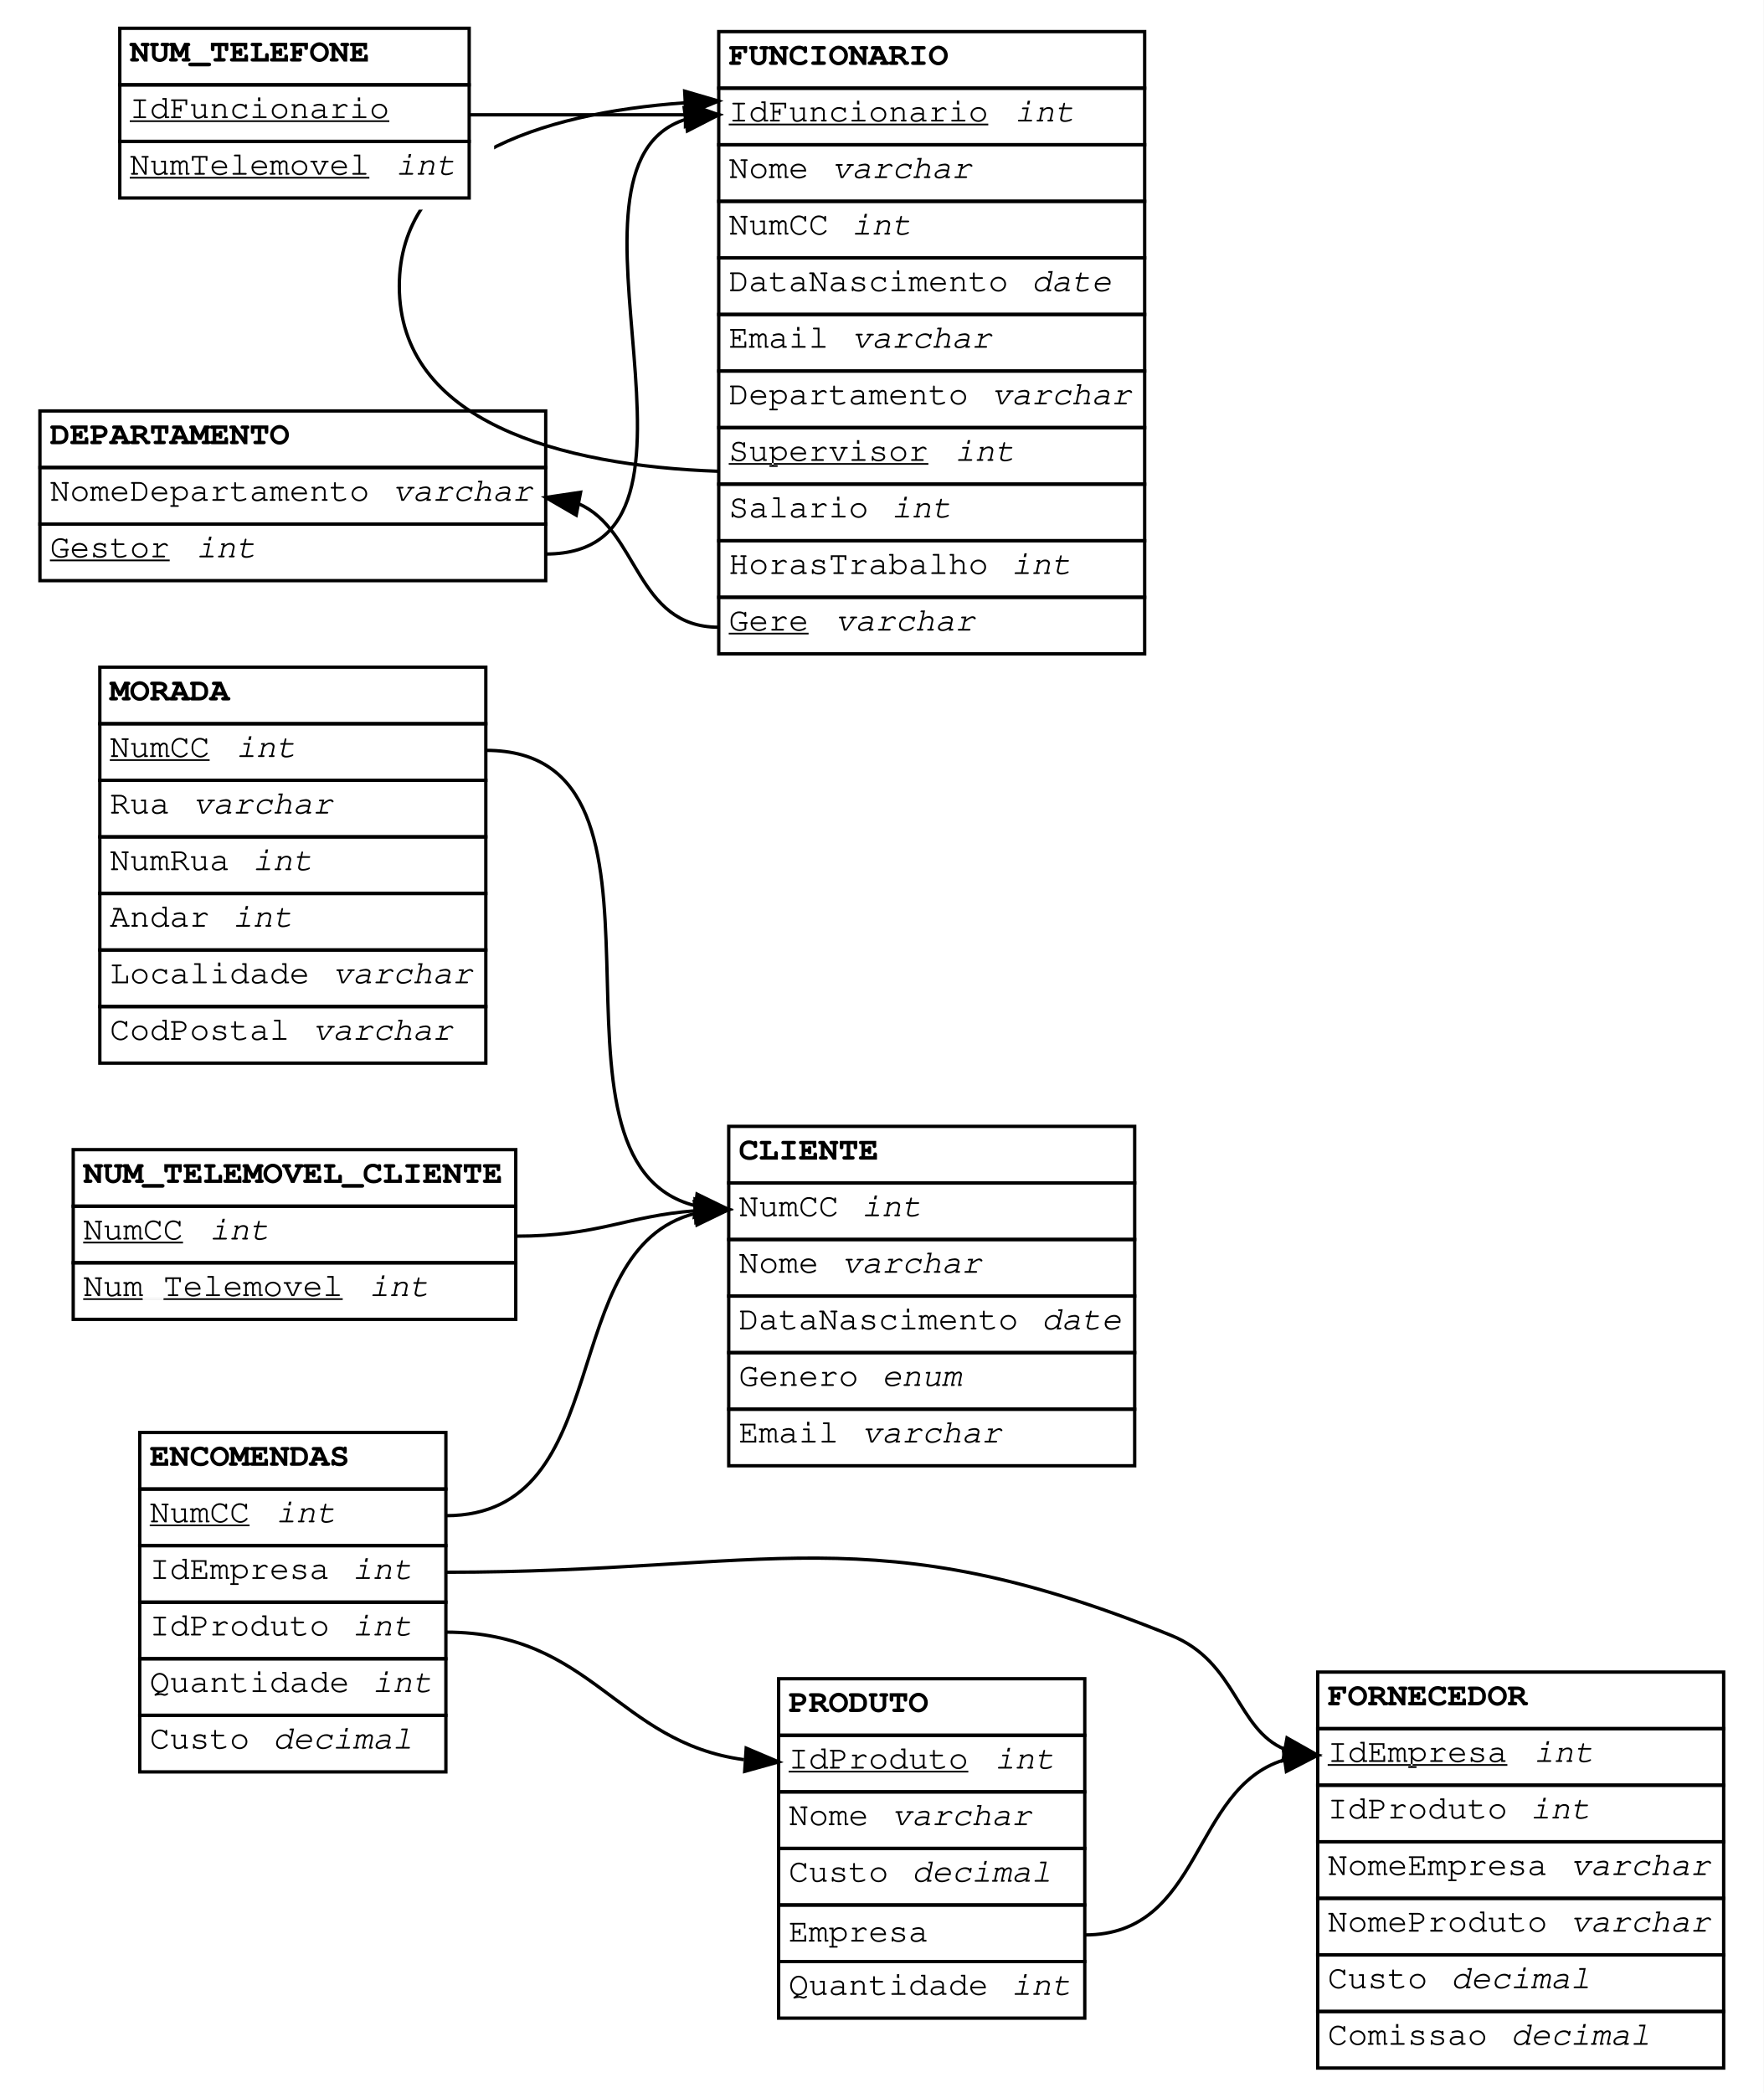
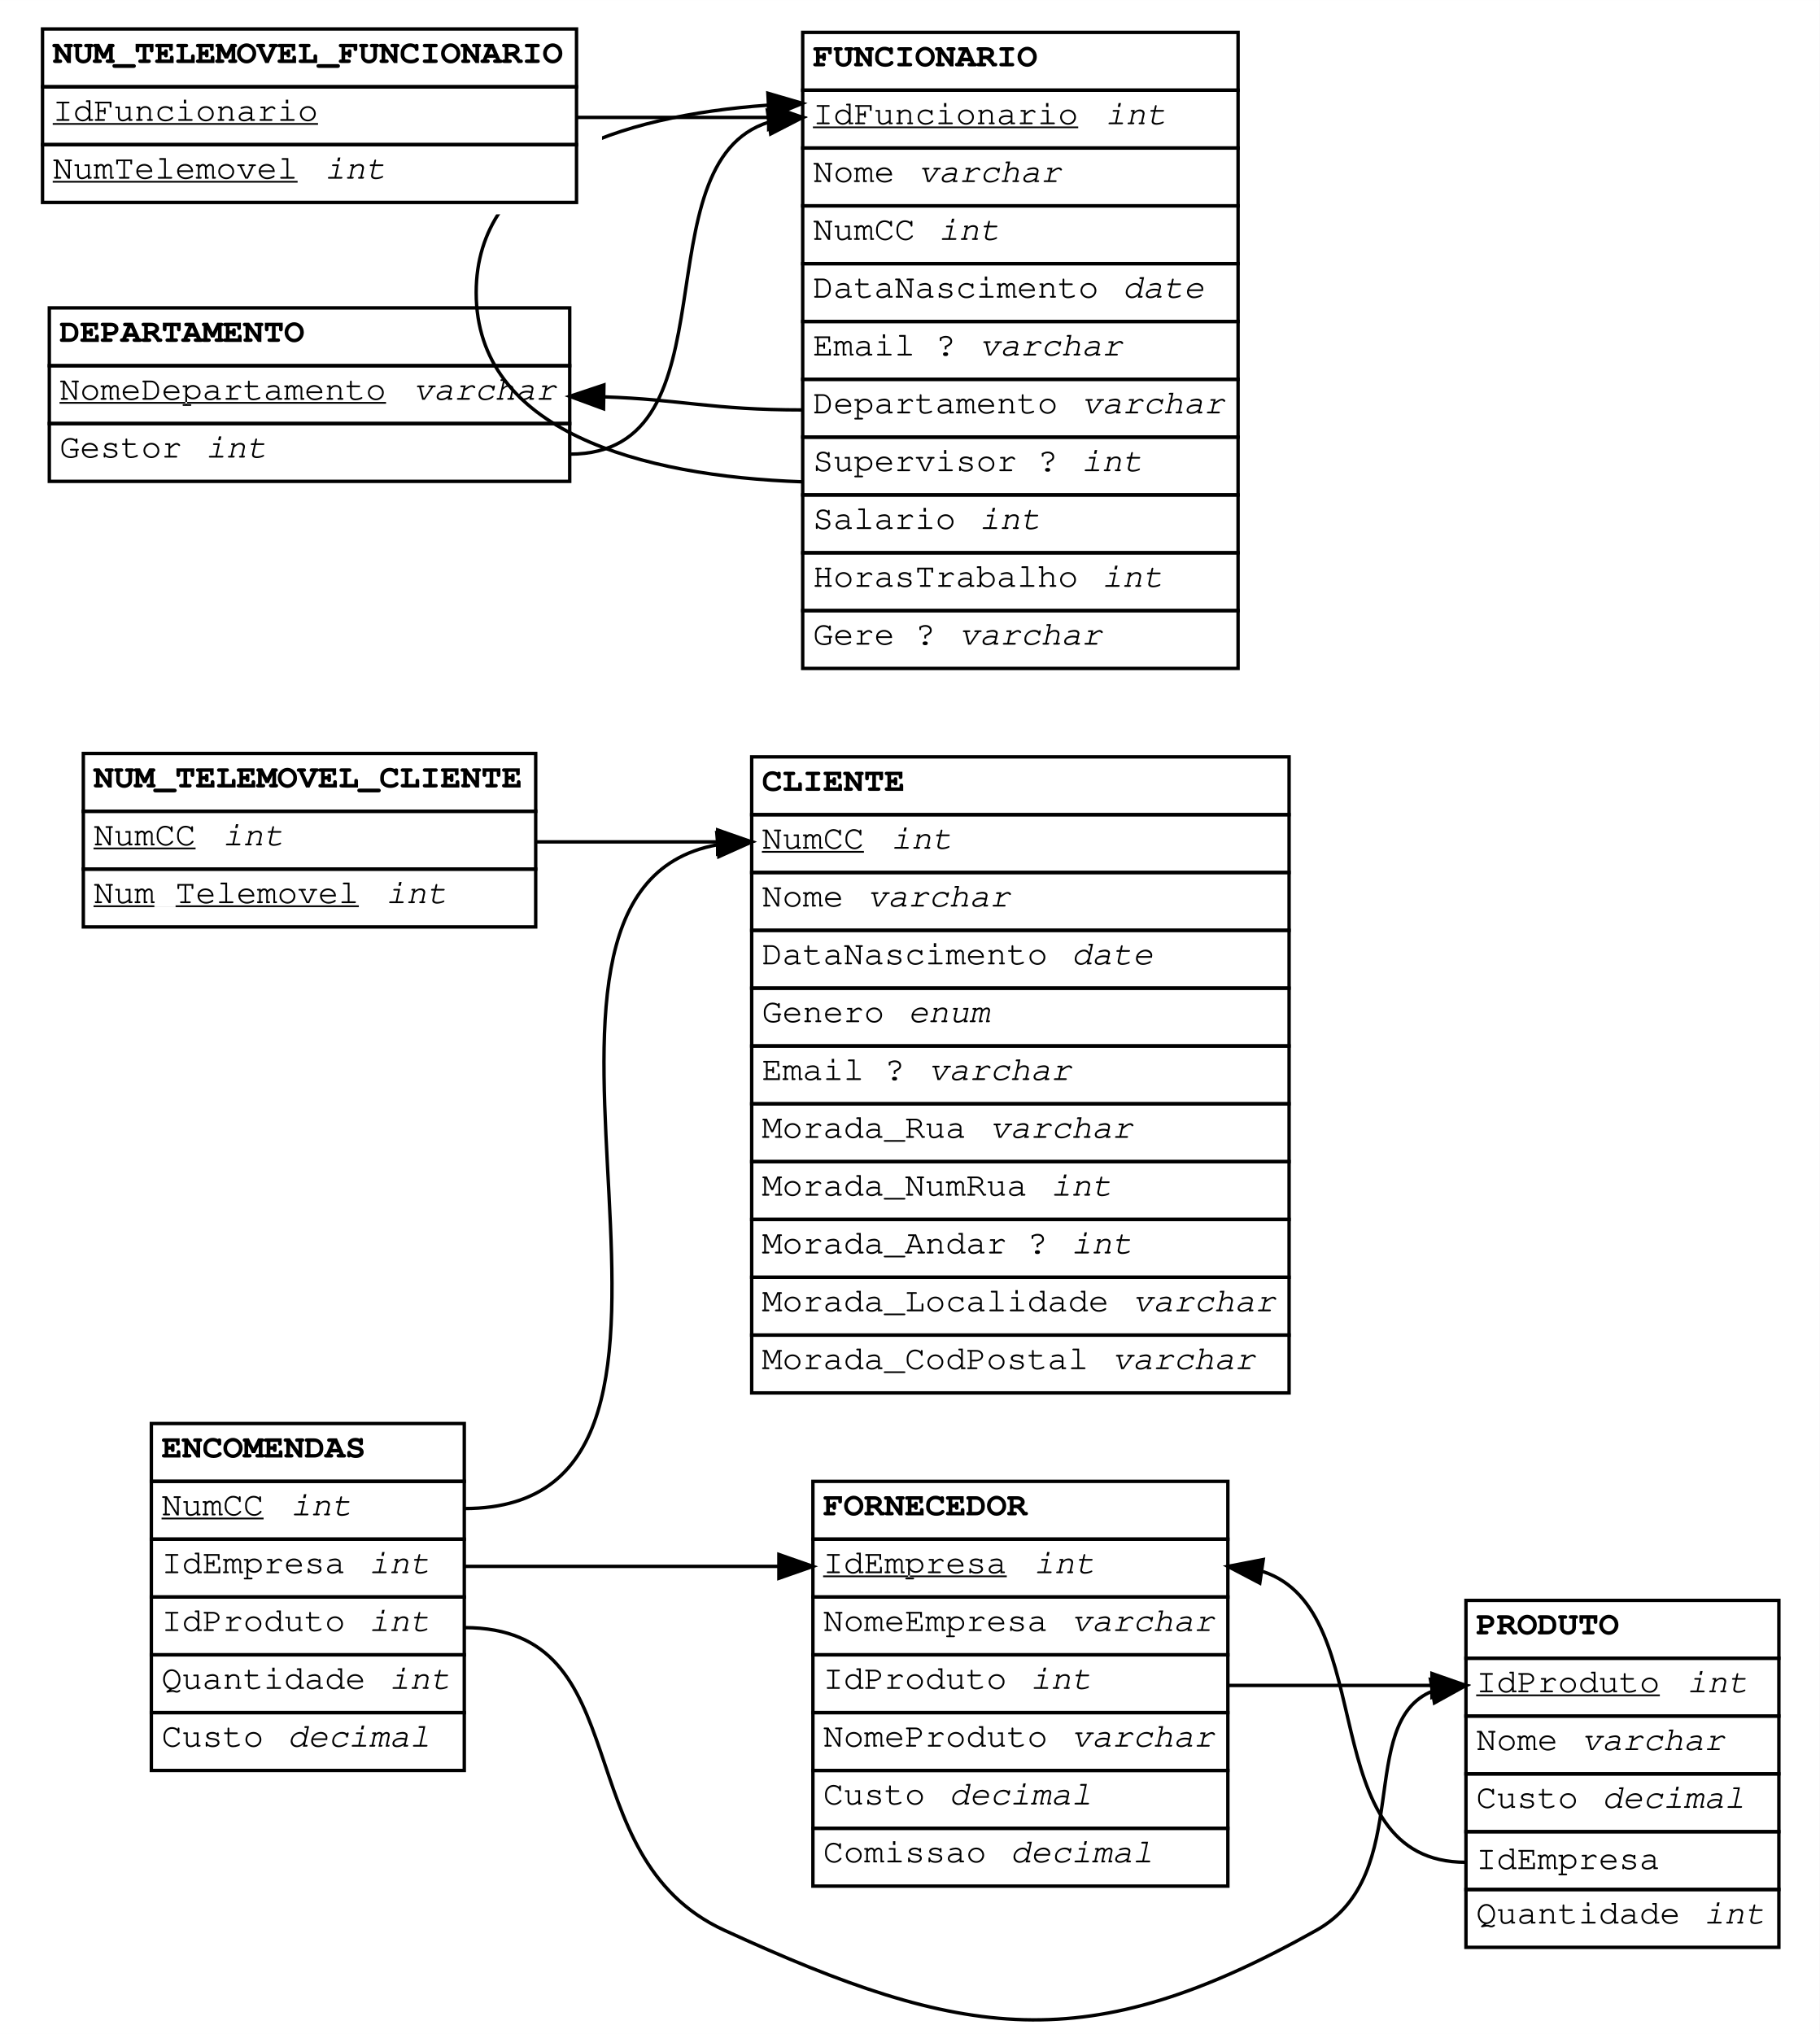
- <svg xmlns="http://www.w3.org/2000/svg" width="530pt" height="629pt" viewBox="0.00 0.00 530.00 629.00">
-   <g id="graph0" class="graph" transform="scale(1 1) rotate(0) translate(4 625)">
-     <polygon fill="#ffffff" stroke="transparent" points="-4,4 -4,-625 526,-625 526,4 -4,4" />
+ <svg xmlns="http://www.w3.org/2000/svg" width="535pt" height="598pt" viewBox="0.00 0.00 535.00 597.96">
+   <g id="graph0" class="graph" transform="scale(1 1) rotate(0) translate(4 593.959)">
+     <polygon fill="#ffffff" stroke="transparent" points="-4,4 -4,-593.959 531,-593.959 531,4 -4,4" />
    <g id="node1" class="node">
-       <polygon fill="#ffffff" stroke="transparent" points="345,-290.5 207,-290.5 207,-180.5 345,-180.5 345,-290.5" />
-       <polygon fill="none" stroke="#000000" points="215,-269.5 215,-286.5 337,-286.5 337,-269.5 215,-269.5" />
-       <text text-anchor="start" x="218" y="-276.5" font-family="Courier,monospace" font-weight="bold" font-size="10.00" fill="#000000">CLIENTE</text>
-       <polygon fill="none" stroke="#000000" points="215,-252.5 215,-269.5 337,-269.5 337,-252.5 215,-252.5" />
-       <text text-anchor="start" x="218" y="-259.5" font-family="Courier,monospace" font-size="10.00" fill="#000000">NumCC </text>
-       <text text-anchor="start" x="255" y="-259.5" font-family="Courier,monospace" font-style="italic" font-size="10.00" fill="#000000">int</text>
-       <polygon fill="none" stroke="#000000" points="215,-235.5 215,-252.5 337,-252.5 337,-235.5 215,-235.5" />
-       <text text-anchor="start" x="218" y="-242.5" font-family="Courier,monospace" font-size="10.00" fill="#000000">Nome </text>
-       <text text-anchor="start" x="249" y="-242.5" font-family="Courier,monospace" font-style="italic" font-size="10.00" fill="#000000">varchar</text>
-       <polygon fill="none" stroke="#000000" points="215,-218.5 215,-235.5 337,-235.5 337,-218.5 215,-218.5" />
-       <text text-anchor="start" x="218" y="-225.5" font-family="Courier,monospace" font-size="10.00" fill="#000000">DataNascimento </text>
-       <text text-anchor="start" x="309" y="-225.5" font-family="Courier,monospace" font-style="italic" font-size="10.00" fill="#000000">date</text>
-       <polygon fill="none" stroke="#000000" points="215,-201.5 215,-218.5 337,-218.5 337,-201.5 215,-201.5" />
-       <text text-anchor="start" x="218" y="-208.5" font-family="Courier,monospace" font-size="10.00" fill="#000000">Genero </text>
-       <text text-anchor="start" x="261" y="-208.5" font-family="Courier,monospace" font-style="italic" font-size="10.00" fill="#000000">enum</text>
-       <polygon fill="none" stroke="#000000" points="215,-184.5 215,-201.5 337,-201.5 337,-184.5 215,-184.5" />
-       <text text-anchor="start" x="218" y="-191.5" font-family="Courier,monospace" font-size="10.00" fill="#000000">Email </text>
-       <text text-anchor="start" x="255" y="-191.5" font-family="Courier,monospace" font-style="italic" font-size="10.00" fill="#000000">varchar</text>
+       <polygon fill="#ffffff" stroke="transparent" points="383,-375.959 209,-375.959 209,-180.959 383,-180.959 383,-375.959" />
+       <polygon fill="none" stroke="#000000" points="217,-354.459 217,-371.459 375,-371.459 375,-354.459 217,-354.459" />
+       <text text-anchor="start" x="220" y="-361.459" font-family="Courier,monospace" font-weight="bold" font-size="10.00" fill="#000000">CLIENTE</text>
+       <polygon fill="none" stroke="#000000" points="217,-337.459 217,-354.459 375,-354.459 375,-337.459 217,-337.459" />
+       <text text-anchor="start" x="220" y="-344.459" font-family="Courier,monospace" text-decoration="underline" font-size="10.00" fill="#000000">NumCC</text>
+       <text text-anchor="start" x="251" y="-344.459" font-family="Courier,monospace" font-size="10.00" fill="#000000"> </text>
+       <text text-anchor="start" x="258" y="-344.459" font-family="Courier,monospace" font-style="italic" font-size="10.00" fill="#000000">int</text>
+       <polygon fill="none" stroke="#000000" points="217,-320.459 217,-337.459 375,-337.459 375,-320.459 217,-320.459" />
+       <text text-anchor="start" x="220" y="-327.459" font-family="Courier,monospace" font-size="10.00" fill="#000000">Nome </text>
+       <text text-anchor="start" x="251" y="-327.459" font-family="Courier,monospace" font-style="italic" font-size="10.00" fill="#000000">varchar</text>
+       <polygon fill="none" stroke="#000000" points="217,-303.459 217,-320.459 375,-320.459 375,-303.459 217,-303.459" />
+       <text text-anchor="start" x="220" y="-310.459" font-family="Courier,monospace" font-size="10.00" fill="#000000">DataNascimento </text>
+       <text text-anchor="start" x="311" y="-310.459" font-family="Courier,monospace" font-style="italic" font-size="10.00" fill="#000000">date</text>
+       <polygon fill="none" stroke="#000000" points="217,-286.459 217,-303.459 375,-303.459 375,-286.459 217,-286.459" />
+       <text text-anchor="start" x="220" y="-293.459" font-family="Courier,monospace" font-size="10.00" fill="#000000">Genero </text>
+       <text text-anchor="start" x="263" y="-293.459" font-family="Courier,monospace" font-style="italic" font-size="10.00" fill="#000000">enum</text>
+       <polygon fill="none" stroke="#000000" points="217,-269.459 217,-286.459 375,-286.459 375,-269.459 217,-269.459" />
+       <text text-anchor="start" x="220" y="-276.459" font-family="Courier,monospace" font-size="10.00" fill="#000000">Email ? </text>
+       <text text-anchor="start" x="269" y="-276.459" font-family="Courier,monospace" font-style="italic" font-size="10.00" fill="#000000">varchar</text>
+       <polygon fill="none" stroke="#000000" points="217,-252.459 217,-269.459 375,-269.459 375,-252.459 217,-252.459" />
+       <text text-anchor="start" x="220" y="-259.459" font-family="Courier,monospace" font-size="10.00" fill="#000000">Morada_Rua </text>
+       <text text-anchor="start" x="287" y="-259.459" font-family="Courier,monospace" font-style="italic" font-size="10.00" fill="#000000">varchar</text>
+       <polygon fill="none" stroke="#000000" points="217,-235.459 217,-252.459 375,-252.459 375,-235.459 217,-235.459" />
+       <text text-anchor="start" x="220" y="-242.459" font-family="Courier,monospace" font-size="10.00" fill="#000000">Morada_NumRua </text>
+       <text text-anchor="start" x="305" y="-242.459" font-family="Courier,monospace" font-style="italic" font-size="10.00" fill="#000000">int</text>
+       <polygon fill="none" stroke="#000000" points="217,-218.459 217,-235.459 375,-235.459 375,-218.459 217,-218.459" />
+       <text text-anchor="start" x="220" y="-225.459" font-family="Courier,monospace" font-size="10.00" fill="#000000">Morada_Andar ? </text>
+       <text text-anchor="start" x="311" y="-225.459" font-family="Courier,monospace" font-style="italic" font-size="10.00" fill="#000000">int</text>
+       <polygon fill="none" stroke="#000000" points="217,-201.459 217,-218.459 375,-218.459 375,-201.459 217,-201.459" />
+       <text text-anchor="start" x="220" y="-208.459" font-family="Courier,monospace" font-size="10.00" fill="#000000">Morada_Localidade </text>
+       <text text-anchor="start" x="329" y="-208.459" font-family="Courier,monospace" font-style="italic" font-size="10.00" fill="#000000">varchar</text>
+       <polygon fill="none" stroke="#000000" points="217,-184.459 217,-201.459 375,-201.459 375,-184.459 217,-184.459" />
+       <text text-anchor="start" x="220" y="-191.459" font-family="Courier,monospace" font-size="10.00" fill="#000000">Morada_CodPostal </text>
+       <text text-anchor="start" x="323" y="-191.459" font-family="Courier,monospace" font-style="italic" font-size="10.00" fill="#000000">varchar</text>
    </g>
    <g id="node2" class="node">
-       <polygon fill="#ffffff" stroke="transparent" points="168,-506 0,-506 0,-447 168,-447 168,-506" />
-       <polygon fill="none" stroke="#000000" points="8,-484.5 8,-501.5 160,-501.5 160,-484.5 8,-484.5" />
-       <text text-anchor="start" x="11" y="-491.5" font-family="Courier,monospace" font-weight="bold" font-size="10.00" fill="#000000">DEPARTAMENTO</text>
-       <polygon fill="none" stroke="#000000" points="8,-467.5 8,-484.5 160,-484.5 160,-467.5 8,-467.5" />
-       <text text-anchor="start" x="11" y="-474.5" font-family="Courier,monospace" font-size="10.00" fill="#000000">NomeDepartamento </text>
-       <text text-anchor="start" x="114" y="-474.5" font-family="Courier,monospace" font-style="italic" font-size="10.00" fill="#000000">varchar</text>
-       <polygon fill="none" stroke="#000000" points="8,-450.5 8,-467.5 160,-467.5 160,-450.5 8,-450.5" />
-       <text text-anchor="start" x="11" y="-457.5" font-family="Courier,monospace" text-decoration="underline" font-size="10.00" fill="#000000">Gestor</text>
-       <text text-anchor="start" x="48" y="-457.5" font-family="Courier,monospace" font-size="10.00" fill="#000000"> </text>
-       <text text-anchor="start" x="55" y="-457.5" font-family="Courier,monospace" font-style="italic" font-size="10.00" fill="#000000">int</text>
+       <polygon fill="#ffffff" stroke="transparent" points="171,-507.959 2,-507.959 2,-448.959 171,-448.959 171,-507.959" />
+       <polygon fill="none" stroke="#000000" points="10.5,-486.459 10.5,-503.459 163.5,-503.459 163.5,-486.459 10.5,-486.459" />
+       <text text-anchor="start" x="13.5" y="-493.459" font-family="Courier,monospace" font-weight="bold" font-size="10.00" fill="#000000">DEPARTAMENTO</text>
+       <polygon fill="none" stroke="#000000" points="10.5,-469.459 10.5,-486.459 163.5,-486.459 163.5,-469.459 10.5,-469.459" />
+       <text text-anchor="start" x="13.5" y="-476.459" font-family="Courier,monospace" text-decoration="underline" font-size="10.00" fill="#000000">NomeDepartamento</text>
+       <text text-anchor="start" x="110.5" y="-476.459" font-family="Courier,monospace" font-size="10.00" fill="#000000"> </text>
+       <text text-anchor="start" x="117.5" y="-476.459" font-family="Courier,monospace" font-style="italic" font-size="10.00" fill="#000000">varchar</text>
+       <polygon fill="none" stroke="#000000" points="10.5,-452.459 10.5,-469.459 163.5,-469.459 163.5,-452.459 10.5,-452.459" />
+       <text text-anchor="start" x="13.5" y="-459.459" font-family="Courier,monospace" font-size="10.00" fill="#000000">Gestor </text>
+       <text text-anchor="start" x="56.5" y="-459.459" font-family="Courier,monospace" font-style="italic" font-size="10.00" fill="#000000">int</text>
    </g>
    <g id="node3" class="node">
-       <polygon fill="#ffffff" stroke="transparent" points="348,-620 204,-620 204,-425 348,-425 348,-620" />
-       <polygon fill="none" stroke="#000000" points="212,-598.5 212,-615.5 340,-615.5 340,-598.5 212,-598.5" />
-       <text text-anchor="start" x="215" y="-605.5" font-family="Courier,monospace" font-weight="bold" font-size="10.00" fill="#000000">FUNCIONARIO</text>
-       <polygon fill="none" stroke="#000000" points="212,-581.5 212,-598.5 340,-598.5 340,-581.5 212,-581.5" />
-       <text text-anchor="start" x="215" y="-588.5" font-family="Courier,monospace" text-decoration="underline" font-size="10.00" fill="#000000">IdFuncionario</text>
-       <text text-anchor="start" x="294" y="-588.5" font-family="Courier,monospace" font-size="10.00" fill="#000000"> </text>
-       <text text-anchor="start" x="301" y="-588.5" font-family="Courier,monospace" font-style="italic" font-size="10.00" fill="#000000">int</text>
-       <polygon fill="none" stroke="#000000" points="212,-564.5 212,-581.5 340,-581.5 340,-564.5 212,-564.5" />
-       <text text-anchor="start" x="215" y="-571.5" font-family="Courier,monospace" font-size="10.00" fill="#000000">Nome </text>
-       <text text-anchor="start" x="246" y="-571.5" font-family="Courier,monospace" font-style="italic" font-size="10.00" fill="#000000">varchar</text>
-       <polygon fill="none" stroke="#000000" points="212,-547.5 212,-564.5 340,-564.5 340,-547.5 212,-547.5" />
-       <text text-anchor="start" x="215" y="-554.5" font-family="Courier,monospace" font-size="10.00" fill="#000000">NumCC </text>
-       <text text-anchor="start" x="252" y="-554.5" font-family="Courier,monospace" font-style="italic" font-size="10.00" fill="#000000">int</text>
-       <polygon fill="none" stroke="#000000" points="212,-530.5 212,-547.5 340,-547.5 340,-530.5 212,-530.5" />
-       <text text-anchor="start" x="215" y="-537.5" font-family="Courier,monospace" font-size="10.00" fill="#000000">DataNascimento </text>
-       <text text-anchor="start" x="306" y="-537.5" font-family="Courier,monospace" font-style="italic" font-size="10.00" fill="#000000">date</text>
-       <polygon fill="none" stroke="#000000" points="212,-513.5 212,-530.5 340,-530.5 340,-513.5 212,-513.5" />
-       <text text-anchor="start" x="215" y="-520.5" font-family="Courier,monospace" font-size="10.00" fill="#000000">Email </text>
-       <text text-anchor="start" x="252" y="-520.5" font-family="Courier,monospace" font-style="italic" font-size="10.00" fill="#000000">varchar</text>
-       <polygon fill="none" stroke="#000000" points="212,-496.5 212,-513.5 340,-513.5 340,-496.5 212,-496.5" />
-       <text text-anchor="start" x="215" y="-503.5" font-family="Courier,monospace" font-size="10.00" fill="#000000">Departamento </text>
-       <text text-anchor="start" x="294" y="-503.5" font-family="Courier,monospace" font-style="italic" font-size="10.00" fill="#000000">varchar</text>
-       <polygon fill="none" stroke="#000000" points="212,-479.5 212,-496.5 340,-496.5 340,-479.5 212,-479.5" />
-       <text text-anchor="start" x="215" y="-486.5" font-family="Courier,monospace" text-decoration="underline" font-size="10.00" fill="#000000">Supervisor</text>
-       <text text-anchor="start" x="276" y="-486.5" font-family="Courier,monospace" font-size="10.00" fill="#000000"> </text>
-       <text text-anchor="start" x="283" y="-486.5" font-family="Courier,monospace" font-style="italic" font-size="10.00" fill="#000000">int</text>
-       <polygon fill="none" stroke="#000000" points="212,-462.5 212,-479.5 340,-479.5 340,-462.5 212,-462.5" />
-       <text text-anchor="start" x="215" y="-469.5" font-family="Courier,monospace" font-size="10.00" fill="#000000">Salario </text>
-       <text text-anchor="start" x="264" y="-469.5" font-family="Courier,monospace" font-style="italic" font-size="10.00" fill="#000000">int</text>
-       <polygon fill="none" stroke="#000000" points="212,-445.5 212,-462.5 340,-462.5 340,-445.5 212,-445.5" />
-       <text text-anchor="start" x="215" y="-452.5" font-family="Courier,monospace" font-size="10.00" fill="#000000">HorasTrabalho </text>
-       <text text-anchor="start" x="300" y="-452.5" font-family="Courier,monospace" font-style="italic" font-size="10.00" fill="#000000">int</text>
-       <polygon fill="none" stroke="#000000" points="212,-428.5 212,-445.5 340,-445.5 340,-428.5 212,-428.5" />
-       <text text-anchor="start" x="215" y="-435.5" font-family="Courier,monospace" text-decoration="underline" font-size="10.00" fill="#000000">Gere</text>
-       <text text-anchor="start" x="240" y="-435.5" font-family="Courier,monospace" font-size="10.00" fill="#000000"> </text>
-       <text text-anchor="start" x="247" y="-435.5" font-family="Courier,monospace" font-style="italic" font-size="10.00" fill="#000000">varchar</text>
+       <polygon fill="#ffffff" stroke="transparent" points="368,-588.959 224,-588.959 224,-393.959 368,-393.959 368,-588.959" />
+       <polygon fill="none" stroke="#000000" points="232,-567.459 232,-584.459 360,-584.459 360,-567.459 232,-567.459" />
+       <text text-anchor="start" x="235" y="-574.459" font-family="Courier,monospace" font-weight="bold" font-size="10.00" fill="#000000">FUNCIONARIO</text>
+       <polygon fill="none" stroke="#000000" points="232,-550.459 232,-567.459 360,-567.459 360,-550.459 232,-550.459" />
+       <text text-anchor="start" x="235" y="-557.459" font-family="Courier,monospace" text-decoration="underline" font-size="10.00" fill="#000000">IdFuncionario</text>
+       <text text-anchor="start" x="314" y="-557.459" font-family="Courier,monospace" font-size="10.00" fill="#000000"> </text>
+       <text text-anchor="start" x="321" y="-557.459" font-family="Courier,monospace" font-style="italic" font-size="10.00" fill="#000000">int</text>
+       <polygon fill="none" stroke="#000000" points="232,-533.459 232,-550.459 360,-550.459 360,-533.459 232,-533.459" />
+       <text text-anchor="start" x="235" y="-540.459" font-family="Courier,monospace" font-size="10.00" fill="#000000">Nome </text>
+       <text text-anchor="start" x="266" y="-540.459" font-family="Courier,monospace" font-style="italic" font-size="10.00" fill="#000000">varchar</text>
+       <polygon fill="none" stroke="#000000" points="232,-516.459 232,-533.459 360,-533.459 360,-516.459 232,-516.459" />
+       <text text-anchor="start" x="235" y="-523.459" font-family="Courier,monospace" font-size="10.00" fill="#000000">NumCC </text>
+       <text text-anchor="start" x="272" y="-523.459" font-family="Courier,monospace" font-style="italic" font-size="10.00" fill="#000000">int</text>
+       <polygon fill="none" stroke="#000000" points="232,-499.459 232,-516.459 360,-516.459 360,-499.459 232,-499.459" />
+       <text text-anchor="start" x="235" y="-506.459" font-family="Courier,monospace" font-size="10.00" fill="#000000">DataNascimento </text>
+       <text text-anchor="start" x="326" y="-506.459" font-family="Courier,monospace" font-style="italic" font-size="10.00" fill="#000000">date</text>
+       <polygon fill="none" stroke="#000000" points="232,-482.459 232,-499.459 360,-499.459 360,-482.459 232,-482.459" />
+       <text text-anchor="start" x="235" y="-489.459" font-family="Courier,monospace" font-size="10.00" fill="#000000">Email ? </text>
+       <text text-anchor="start" x="284" y="-489.459" font-family="Courier,monospace" font-style="italic" font-size="10.00" fill="#000000">varchar</text>
+       <polygon fill="none" stroke="#000000" points="232,-465.459 232,-482.459 360,-482.459 360,-465.459 232,-465.459" />
+       <text text-anchor="start" x="235" y="-472.459" font-family="Courier,monospace" font-size="10.00" fill="#000000">Departamento </text>
+       <text text-anchor="start" x="314" y="-472.459" font-family="Courier,monospace" font-style="italic" font-size="10.00" fill="#000000">varchar</text>
+       <polygon fill="none" stroke="#000000" points="232,-448.459 232,-465.459 360,-465.459 360,-448.459 232,-448.459" />
+       <text text-anchor="start" x="235" y="-455.459" font-family="Courier,monospace" font-size="10.00" fill="#000000">Supervisor ? </text>
+       <text text-anchor="start" x="314" y="-455.459" font-family="Courier,monospace" font-style="italic" font-size="10.00" fill="#000000">int</text>
+       <polygon fill="none" stroke="#000000" points="232,-431.459 232,-448.459 360,-448.459 360,-431.459 232,-431.459" />
+       <text text-anchor="start" x="235" y="-438.459" font-family="Courier,monospace" font-size="10.00" fill="#000000">Salario </text>
+       <text text-anchor="start" x="284" y="-438.459" font-family="Courier,monospace" font-style="italic" font-size="10.00" fill="#000000">int</text>
+       <polygon fill="none" stroke="#000000" points="232,-414.459 232,-431.459 360,-431.459 360,-414.459 232,-414.459" />
+       <text text-anchor="start" x="235" y="-421.459" font-family="Courier,monospace" font-size="10.00" fill="#000000">HorasTrabalho </text>
+       <text text-anchor="start" x="320" y="-421.459" font-family="Courier,monospace" font-style="italic" font-size="10.00" fill="#000000">int</text>
+       <polygon fill="none" stroke="#000000" points="232,-397.459 232,-414.459 360,-414.459 360,-397.459 232,-397.459" />
+       <text text-anchor="start" x="235" y="-404.459" font-family="Courier,monospace" font-size="10.00" fill="#000000">Gere ? </text>
+       <text text-anchor="start" x="278" y="-404.459" font-family="Courier,monospace" font-style="italic" font-size="10.00" fill="#000000">varchar</text>
    </g>
    <g id="edge1" class="edge">
-       <path fill="none" stroke="#000000" d="M160,-458.5C219.237,-458.5 157.417,-575 201.994,-589.107" />
-       <polygon fill="#000000" stroke="#000000" points="201.613,-592.587 212,-590.5 202.578,-585.654 201.613,-592.587" />
+       <path fill="none" stroke="#000000" d="M163.5,-460.459C213.244,-460.459 183.455,-546.027 222.014,-558.059" />
+       <polygon fill="#000000" stroke="#000000" points="221.611,-561.537 232,-559.459 222.583,-554.605 221.611,-561.537" />
+     </g>
+     <g id="edge2" class="edge">
+       <path fill="none" stroke="#000000" d="M232,-473.459C205.197,-473.459 196.152,-476.549 173.649,-477.297" />
+       <polygon fill="#000000" stroke="#000000" points="173.443,-473.8 163.5,-477.459 173.554,-480.799 173.443,-473.8" />
    </g>
    <g id="edge3" class="edge">
-       <path fill="none" stroke="#000000" d="M212,-436.5C186.948,-436.5 187.966,-465.829 169.838,-473.619" />
-       <polygon fill="#000000" stroke="#000000" points="169.165,-470.184 160,-475.5 170.479,-477.06 169.165,-470.184" />
-     </g>
-     <g id="edge2" class="edge">
-       <path fill="none" stroke="#000000" d="M211.926,-483.367C164.151,-485.014 116,-498.352 116,-539 116,-576.79 157.618,-590.976 201.86,-594.107" />
-       <polygon fill="#000000" stroke="#000000" points="201.757,-597.606 211.926,-594.633 202.122,-590.616 201.757,-597.606" />
+       <path fill="none" stroke="#000000" d="M231.926,-452.326C184.151,-453.973 136,-467.31 136,-507.959 136,-545.749 177.618,-559.934 221.86,-563.066" />
+       <polygon fill="#000000" stroke="#000000" points="221.757,-566.565 231.926,-563.592 222.122,-559.575 221.757,-566.565" />
    </g>
    <g id="node4" class="node">
-       <polygon fill="#ffffff" stroke="transparent" points="138,-198.5 30,-198.5 30,-88.5 138,-88.5 138,-198.5" />
-       <polygon fill="none" stroke="#000000" points="38,-177.5 38,-194.5 130,-194.5 130,-177.5 38,-177.5" />
-       <text text-anchor="start" x="41" y="-184.5" font-family="Courier,monospace" font-weight="bold" font-size="10.00" fill="#000000">ENCOMENDAS</text>
-       <polygon fill="none" stroke="#000000" points="38,-160.5 38,-177.5 130,-177.5 130,-160.5 38,-160.5" />
-       <text text-anchor="start" x="41" y="-167.5" font-family="Courier,monospace" text-decoration="underline" font-size="10.00" fill="#000000">NumCC</text>
-       <text text-anchor="start" x="72" y="-167.5" font-family="Courier,monospace" font-size="10.00" fill="#000000"> </text>
-       <text text-anchor="start" x="79" y="-167.5" font-family="Courier,monospace" font-style="italic" font-size="10.00" fill="#000000">int</text>
-       <polygon fill="none" stroke="#000000" points="38,-143.5 38,-160.5 130,-160.5 130,-143.5 38,-143.5" />
-       <text text-anchor="start" x="41" y="-150.5" font-family="Courier,monospace" font-size="10.00" fill="#000000">IdEmpresa </text>
-       <text text-anchor="start" x="102" y="-150.5" font-family="Courier,monospace" font-style="italic" font-size="10.00" fill="#000000">int</text>
-       <polygon fill="none" stroke="#000000" points="38,-126.5 38,-143.5 130,-143.5 130,-126.5 38,-126.5" />
-       <text text-anchor="start" x="41" y="-133.5" font-family="Courier,monospace" font-size="10.00" fill="#000000">IdProduto </text>
-       <text text-anchor="start" x="102" y="-133.5" font-family="Courier,monospace" font-style="italic" font-size="10.00" fill="#000000">int</text>
-       <polygon fill="none" stroke="#000000" points="38,-109.5 38,-126.5 130,-126.5 130,-109.5 38,-109.5" />
-       <text text-anchor="start" x="41" y="-116.5" font-family="Courier,monospace" font-size="10.00" fill="#000000">Quantidade </text>
-       <text text-anchor="start" x="108" y="-116.5" font-family="Courier,monospace" font-style="italic" font-size="10.00" fill="#000000">int</text>
-       <polygon fill="none" stroke="#000000" points="38,-92.5 38,-109.5 130,-109.5 130,-92.5 38,-92.5" />
-       <text text-anchor="start" x="41" y="-99.5" font-family="Courier,monospace" font-size="10.00" fill="#000000">Custo </text>
-       <text text-anchor="start" x="78" y="-99.5" font-family="Courier,monospace" font-style="italic" font-size="10.00" fill="#000000">decimal</text>
+       <polygon fill="#ffffff" stroke="transparent" points="140.5,-179.459 32.5,-179.459 32.5,-69.459 140.5,-69.459 140.5,-179.459" />
+       <polygon fill="none" stroke="#000000" points="40.5,-158.459 40.5,-175.459 132.5,-175.459 132.5,-158.459 40.5,-158.459" />
+       <text text-anchor="start" x="43.5" y="-165.459" font-family="Courier,monospace" font-weight="bold" font-size="10.00" fill="#000000">ENCOMENDAS</text>
+       <polygon fill="none" stroke="#000000" points="40.5,-141.459 40.5,-158.459 132.5,-158.459 132.5,-141.459 40.5,-141.459" />
+       <text text-anchor="start" x="43.5" y="-148.459" font-family="Courier,monospace" text-decoration="underline" font-size="10.00" fill="#000000">NumCC</text>
+       <text text-anchor="start" x="74.5" y="-148.459" font-family="Courier,monospace" font-size="10.00" fill="#000000"> </text>
+       <text text-anchor="start" x="81.5" y="-148.459" font-family="Courier,monospace" font-style="italic" font-size="10.00" fill="#000000">int</text>
+       <polygon fill="none" stroke="#000000" points="40.5,-124.459 40.5,-141.459 132.5,-141.459 132.5,-124.459 40.5,-124.459" />
+       <text text-anchor="start" x="43.5" y="-131.459" font-family="Courier,monospace" font-size="10.00" fill="#000000">IdEmpresa </text>
+       <text text-anchor="start" x="104.5" y="-131.459" font-family="Courier,monospace" font-style="italic" font-size="10.00" fill="#000000">int</text>
+       <polygon fill="none" stroke="#000000" points="40.5,-107.459 40.5,-124.459 132.5,-124.459 132.5,-107.459 40.5,-107.459" />
+       <text text-anchor="start" x="43.5" y="-114.459" font-family="Courier,monospace" font-size="10.00" fill="#000000">IdProduto </text>
+       <text text-anchor="start" x="104.5" y="-114.459" font-family="Courier,monospace" font-style="italic" font-size="10.00" fill="#000000">int</text>
+       <polygon fill="none" stroke="#000000" points="40.5,-90.459 40.5,-107.459 132.5,-107.459 132.5,-90.459 40.5,-90.459" />
+       <text text-anchor="start" x="43.5" y="-97.459" font-family="Courier,monospace" font-size="10.00" fill="#000000">Quantidade </text>
+       <text text-anchor="start" x="110.5" y="-97.459" font-family="Courier,monospace" font-style="italic" font-size="10.00" fill="#000000">int</text>
+       <polygon fill="none" stroke="#000000" points="40.5,-73.459 40.5,-90.459 132.5,-90.459 132.5,-73.459 40.5,-73.459" />
+       <text text-anchor="start" x="43.5" y="-80.459" font-family="Courier,monospace" font-size="10.00" fill="#000000">Custo </text>
+       <text text-anchor="start" x="80.5" y="-80.459" font-family="Courier,monospace" font-style="italic" font-size="10.00" fill="#000000">decimal</text>
    </g>
    <g id="edge4" class="edge">
-       <path fill="none" stroke="#000000" d="M130,-169.5C181.972,-169.5 162.467,-249.687 204.946,-260.337" />
-       <polygon fill="#000000" stroke="#000000" points="204.664,-263.827 215,-261.5 205.469,-256.874 204.664,-263.827" />
+       <path fill="none" stroke="#000000" d="M132.5,-150.459C223.656,-150.459 130.054,-331.446 206.775,-345.585" />
+       <polygon fill="#000000" stroke="#000000" points="206.738,-349.095 217,-346.459 207.334,-342.12 206.738,-349.095" />
    </g>
    <g id="node5" class="node">
-       <polygon fill="#ffffff" stroke="transparent" points="522,-127 384,-127 384,0 522,0 522,-127" />
-       <polygon fill="none" stroke="#000000" points="392,-105.5 392,-122.5 514,-122.5 514,-105.5 392,-105.5" />
-       <text text-anchor="start" x="395" y="-112.5" font-family="Courier,monospace" font-weight="bold" font-size="10.00" fill="#000000">FORNECEDOR</text>
-       <polygon fill="none" stroke="#000000" points="392,-88.5 392,-105.5 514,-105.5 514,-88.5 392,-88.5" />
-       <text text-anchor="start" x="395" y="-95.5" font-family="Courier,monospace" text-decoration="underline" font-size="10.00" fill="#000000">IdEmpresa</text>
-       <text text-anchor="start" x="450" y="-95.5" font-family="Courier,monospace" font-size="10.00" fill="#000000"> </text>
-       <text text-anchor="start" x="457" y="-95.5" font-family="Courier,monospace" font-style="italic" font-size="10.00" fill="#000000">int</text>
-       <polygon fill="none" stroke="#000000" points="392,-71.5 392,-88.5 514,-88.5 514,-71.5 392,-71.5" />
-       <text text-anchor="start" x="395" y="-78.5" font-family="Courier,monospace" font-size="10.00" fill="#000000">IdProduto </text>
-       <text text-anchor="start" x="456" y="-78.5" font-family="Courier,monospace" font-style="italic" font-size="10.00" fill="#000000">int</text>
-       <polygon fill="none" stroke="#000000" points="392,-54.5 392,-71.5 514,-71.5 514,-54.5 392,-54.5" />
-       <text text-anchor="start" x="395" y="-61.5" font-family="Courier,monospace" font-size="10.00" fill="#000000">NomeEmpresa </text>
-       <text text-anchor="start" x="468" y="-61.5" font-family="Courier,monospace" font-style="italic" font-size="10.00" fill="#000000">varchar</text>
-       <polygon fill="none" stroke="#000000" points="392,-37.5 392,-54.5 514,-54.5 514,-37.5 392,-37.5" />
-       <text text-anchor="start" x="395" y="-44.5" font-family="Courier,monospace" font-size="10.00" fill="#000000">NomeProduto </text>
-       <text text-anchor="start" x="468" y="-44.5" font-family="Courier,monospace" font-style="italic" font-size="10.00" fill="#000000">varchar</text>
-       <polygon fill="none" stroke="#000000" points="392,-20.5 392,-37.5 514,-37.5 514,-20.5 392,-20.5" />
-       <text text-anchor="start" x="395" y="-27.5" font-family="Courier,monospace" font-size="10.00" fill="#000000">Custo </text>
-       <text text-anchor="start" x="432" y="-27.5" font-family="Courier,monospace" font-style="italic" font-size="10.00" fill="#000000">decimal</text>
-       <polygon fill="none" stroke="#000000" points="392,-3.5 392,-20.5 514,-20.5 514,-3.5 392,-3.5" />
-       <text text-anchor="start" x="395" y="-10.5" font-family="Courier,monospace" font-size="10.00" fill="#000000">Comissao </text>
-       <text text-anchor="start" x="450" y="-10.5" font-family="Courier,monospace" font-style="italic" font-size="10.00" fill="#000000">decimal</text>
+       <polygon fill="#ffffff" stroke="transparent" points="365,-162.959 227,-162.959 227,-35.959 365,-35.959 365,-162.959" />
+       <polygon fill="none" stroke="#000000" points="235,-141.459 235,-158.459 357,-158.459 357,-141.459 235,-141.459" />
+       <text text-anchor="start" x="238" y="-148.459" font-family="Courier,monospace" font-weight="bold" font-size="10.00" fill="#000000">FORNECEDOR</text>
+       <polygon fill="none" stroke="#000000" points="235,-124.459 235,-141.459 357,-141.459 357,-124.459 235,-124.459" />
+       <text text-anchor="start" x="238" y="-131.459" font-family="Courier,monospace" text-decoration="underline" font-size="10.00" fill="#000000">IdEmpresa</text>
+       <text text-anchor="start" x="293" y="-131.459" font-family="Courier,monospace" font-size="10.00" fill="#000000"> </text>
+       <text text-anchor="start" x="300" y="-131.459" font-family="Courier,monospace" font-style="italic" font-size="10.00" fill="#000000">int</text>
+       <polygon fill="none" stroke="#000000" points="235,-107.459 235,-124.459 357,-124.459 357,-107.459 235,-107.459" />
+       <text text-anchor="start" x="238" y="-114.459" font-family="Courier,monospace" font-size="10.00" fill="#000000">NomeEmpresa </text>
+       <text text-anchor="start" x="311" y="-114.459" font-family="Courier,monospace" font-style="italic" font-size="10.00" fill="#000000">varchar</text>
+       <polygon fill="none" stroke="#000000" points="235,-90.459 235,-107.459 357,-107.459 357,-90.459 235,-90.459" />
+       <text text-anchor="start" x="238" y="-97.459" font-family="Courier,monospace" font-size="10.00" fill="#000000">IdProduto </text>
+       <text text-anchor="start" x="299" y="-97.459" font-family="Courier,monospace" font-style="italic" font-size="10.00" fill="#000000">int</text>
+       <polygon fill="none" stroke="#000000" points="235,-73.459 235,-90.459 357,-90.459 357,-73.459 235,-73.459" />
+       <text text-anchor="start" x="238" y="-80.459" font-family="Courier,monospace" font-size="10.00" fill="#000000">NomeProduto </text>
+       <text text-anchor="start" x="311" y="-80.459" font-family="Courier,monospace" font-style="italic" font-size="10.00" fill="#000000">varchar</text>
+       <polygon fill="none" stroke="#000000" points="235,-56.459 235,-73.459 357,-73.459 357,-56.459 235,-56.459" />
+       <text text-anchor="start" x="238" y="-63.459" font-family="Courier,monospace" font-size="10.00" fill="#000000">Custo </text>
+       <text text-anchor="start" x="275" y="-63.459" font-family="Courier,monospace" font-style="italic" font-size="10.00" fill="#000000">decimal</text>
+       <polygon fill="none" stroke="#000000" points="235,-39.459 235,-56.459 357,-56.459 357,-39.459 235,-39.459" />
+       <text text-anchor="start" x="238" y="-46.459" font-family="Courier,monospace" font-size="10.00" fill="#000000">Comissao </text>
+       <text text-anchor="start" x="293" y="-46.459" font-family="Courier,monospace" font-style="italic" font-size="10.00" fill="#000000">decimal</text>
    </g>
    <g id="edge5" class="edge">
-       <path fill="none" stroke="#000000" d="M130,-152.5C227.256,-152.5 257.912,-170.146 348,-133.5 367.748,-125.467 367.507,-105.361 382.128,-99.274" />
-       <polygon fill="#000000" stroke="#000000" points="382.776,-102.713 392,-97.5 381.539,-95.824 382.776,-102.713" />
+       <path fill="none" stroke="#000000" d="M132.5,-133.459C174.496,-133.459 187.456,-133.459 224.916,-133.459" />
+       <polygon fill="#000000" stroke="#000000" points="225,-136.959 235,-133.459 225,-129.959 225,-136.959" />
    </g>
    <g id="node6" class="node">
-       <polygon fill="#ffffff" stroke="transparent" points="330,-124.5 222,-124.5 222,-14.5 330,-14.5 330,-124.5" />
-       <polygon fill="none" stroke="#000000" points="230,-103.5 230,-120.5 322,-120.5 322,-103.5 230,-103.5" />
-       <text text-anchor="start" x="233" y="-110.5" font-family="Courier,monospace" font-weight="bold" font-size="10.00" fill="#000000">PRODUTO</text>
-       <polygon fill="none" stroke="#000000" points="230,-86.5 230,-103.5 322,-103.5 322,-86.5 230,-86.5" />
-       <text text-anchor="start" x="233" y="-93.5" font-family="Courier,monospace" text-decoration="underline" font-size="10.00" fill="#000000">IdProduto</text>
-       <text text-anchor="start" x="288" y="-93.5" font-family="Courier,monospace" font-size="10.00" fill="#000000"> </text>
-       <text text-anchor="start" x="295" y="-93.5" font-family="Courier,monospace" font-style="italic" font-size="10.00" fill="#000000">int</text>
-       <polygon fill="none" stroke="#000000" points="230,-69.5 230,-86.5 322,-86.5 322,-69.5 230,-69.5" />
-       <text text-anchor="start" x="233" y="-76.5" font-family="Courier,monospace" font-size="10.00" fill="#000000">Nome </text>
-       <text text-anchor="start" x="264" y="-76.5" font-family="Courier,monospace" font-style="italic" font-size="10.00" fill="#000000">varchar</text>
-       <polygon fill="none" stroke="#000000" points="230,-52.5 230,-69.5 322,-69.5 322,-52.5 230,-52.5" />
-       <text text-anchor="start" x="233" y="-59.5" font-family="Courier,monospace" font-size="10.00" fill="#000000">Custo </text>
-       <text text-anchor="start" x="270" y="-59.5" font-family="Courier,monospace" font-style="italic" font-size="10.00" fill="#000000">decimal</text>
-       <polygon fill="none" stroke="#000000" points="230,-35.5 230,-52.5 322,-52.5 322,-35.5 230,-35.5" />
-       <text text-anchor="start" x="233" y="-41.5" font-family="Courier,monospace" font-size="10.00" fill="#000000">Empresa</text>
-       <polygon fill="none" stroke="#000000" points="230,-18.5 230,-35.5 322,-35.5 322,-18.5 230,-18.5" />
-       <text text-anchor="start" x="233" y="-25.5" font-family="Courier,monospace" font-size="10.00" fill="#000000">Quantidade </text>
-       <text text-anchor="start" x="300" y="-25.5" font-family="Courier,monospace" font-style="italic" font-size="10.00" fill="#000000">int</text>
+       <polygon fill="#ffffff" stroke="transparent" points="527,-127.459 419,-127.459 419,-17.459 527,-17.459 527,-127.459" />
+       <polygon fill="none" stroke="#000000" points="427,-106.459 427,-123.459 519,-123.459 519,-106.459 427,-106.459" />
+       <text text-anchor="start" x="430" y="-113.459" font-family="Courier,monospace" font-weight="bold" font-size="10.00" fill="#000000">PRODUTO</text>
+       <polygon fill="none" stroke="#000000" points="427,-89.459 427,-106.459 519,-106.459 519,-89.459 427,-89.459" />
+       <text text-anchor="start" x="430" y="-96.459" font-family="Courier,monospace" text-decoration="underline" font-size="10.00" fill="#000000">IdProduto</text>
+       <text text-anchor="start" x="485" y="-96.459" font-family="Courier,monospace" font-size="10.00" fill="#000000"> </text>
+       <text text-anchor="start" x="492" y="-96.459" font-family="Courier,monospace" font-style="italic" font-size="10.00" fill="#000000">int</text>
+       <polygon fill="none" stroke="#000000" points="427,-72.459 427,-89.459 519,-89.459 519,-72.459 427,-72.459" />
+       <text text-anchor="start" x="430" y="-79.459" font-family="Courier,monospace" font-size="10.00" fill="#000000">Nome </text>
+       <text text-anchor="start" x="461" y="-79.459" font-family="Courier,monospace" font-style="italic" font-size="10.00" fill="#000000">varchar</text>
+       <polygon fill="none" stroke="#000000" points="427,-55.459 427,-72.459 519,-72.459 519,-55.459 427,-55.459" />
+       <text text-anchor="start" x="430" y="-62.459" font-family="Courier,monospace" font-size="10.00" fill="#000000">Custo </text>
+       <text text-anchor="start" x="467" y="-62.459" font-family="Courier,monospace" font-style="italic" font-size="10.00" fill="#000000">decimal</text>
+       <polygon fill="none" stroke="#000000" points="427,-38.459 427,-55.459 519,-55.459 519,-38.459 427,-38.459" />
+       <text text-anchor="start" x="430" y="-44.459" font-family="Courier,monospace" font-size="10.00" fill="#000000">IdEmpresa</text>
+       <polygon fill="none" stroke="#000000" points="427,-21.459 427,-38.459 519,-38.459 519,-21.459 427,-21.459" />
+       <text text-anchor="start" x="430" y="-28.459" font-family="Courier,monospace" font-size="10.00" fill="#000000">Quantidade </text>
+       <text text-anchor="start" x="497" y="-28.459" font-family="Courier,monospace" font-style="italic" font-size="10.00" fill="#000000">int</text>
    </g>
    <g id="edge6" class="edge">
-       <path fill="none" stroke="#000000" d="M130,-134.5C173.978,-134.5 181.315,-101.356 219.567,-96.177" />
-       <polygon fill="#000000" stroke="#000000" points="220.248,-99.64 230,-95.5 219.794,-92.655 220.248,-99.64" />
+       <path fill="none" stroke="#000000" d="M132.5,-115.459C184.66,-115.459 161.597,-48.221 209,-26.459 279.281,5.807 315.55,11.369 383,-26.459 412.26,-42.869 394.371,-87.534 417.116,-96.773" />
+       <polygon fill="#000000" stroke="#000000" points="416.554,-100.227 427,-98.459 417.731,-93.327 416.554,-100.227" />
+     </g>
+     <g id="edge7" class="edge">
+       <path fill="none" stroke="#000000" d="M357,-98.459C384.465,-98.459 393.745,-98.459 416.949,-98.459" />
+       <polygon fill="#000000" stroke="#000000" points="417,-101.959 427,-98.459 417,-94.959 417,-101.959" />
    </g>
    <g id="edge10" class="edge">
-       <path fill="none" stroke="#000000" d="M322,-43.5C357.455,-43.5 353.928,-87.468 381.769,-96.056" />
-       <polygon fill="#000000" stroke="#000000" points="381.609,-99.568 392,-97.5 382.587,-92.636 381.609,-99.568" />
+       <path fill="none" stroke="#000000" d="M427,-46.459C381.248,-46.459 402.539,-120.396 367.262,-131.949" />
+       <polygon fill="#000000" stroke="#000000" points="366.384,-128.54 357,-133.459 367.403,-135.466 366.384,-128.54" />
    </g>
    <g id="node7" class="node">
-       <polygon fill="#ffffff" stroke="transparent" points="150,-429 18,-429 18,-302 150,-302 150,-429" />
-       <polygon fill="none" stroke="#000000" points="26,-407.5 26,-424.5 142,-424.5 142,-407.5 26,-407.5" />
-       <text text-anchor="start" x="29" y="-414.5" font-family="Courier,monospace" font-weight="bold" font-size="10.00" fill="#000000">MORADA</text>
-       <polygon fill="none" stroke="#000000" points="26,-390.5 26,-407.5 142,-407.5 142,-390.5 26,-390.5" />
-       <text text-anchor="start" x="29" y="-397.5" font-family="Courier,monospace" text-decoration="underline" font-size="10.00" fill="#000000">NumCC</text>
-       <text text-anchor="start" x="60" y="-397.5" font-family="Courier,monospace" font-size="10.00" fill="#000000"> </text>
-       <text text-anchor="start" x="67" y="-397.5" font-family="Courier,monospace" font-style="italic" font-size="10.00" fill="#000000">int</text>
-       <polygon fill="none" stroke="#000000" points="26,-373.5 26,-390.5 142,-390.5 142,-373.5 26,-373.5" />
-       <text text-anchor="start" x="29" y="-380.5" font-family="Courier,monospace" font-size="10.00" fill="#000000">Rua </text>
-       <text text-anchor="start" x="54" y="-380.5" font-family="Courier,monospace" font-style="italic" font-size="10.00" fill="#000000">varchar</text>
-       <polygon fill="none" stroke="#000000" points="26,-356.5 26,-373.5 142,-373.5 142,-356.5 26,-356.5" />
-       <text text-anchor="start" x="29" y="-363.5" font-family="Courier,monospace" font-size="10.00" fill="#000000">NumRua </text>
-       <text text-anchor="start" x="72" y="-363.5" font-family="Courier,monospace" font-style="italic" font-size="10.00" fill="#000000">int</text>
-       <polygon fill="none" stroke="#000000" points="26,-339.5 26,-356.5 142,-356.5 142,-339.5 26,-339.5" />
-       <text text-anchor="start" x="29" y="-346.5" font-family="Courier,monospace" font-size="10.00" fill="#000000">Andar </text>
-       <text text-anchor="start" x="66" y="-346.5" font-family="Courier,monospace" font-style="italic" font-size="10.00" fill="#000000">int</text>
-       <polygon fill="none" stroke="#000000" points="26,-322.5 26,-339.5 142,-339.5 142,-322.5 26,-322.5" />
-       <text text-anchor="start" x="29" y="-329.5" font-family="Courier,monospace" font-size="10.00" fill="#000000">Localidade </text>
-       <text text-anchor="start" x="96" y="-329.5" font-family="Courier,monospace" font-style="italic" font-size="10.00" fill="#000000">varchar</text>
-       <polygon fill="none" stroke="#000000" points="26,-305.5 26,-322.5 142,-322.5 142,-305.5 26,-305.5" />
-       <text text-anchor="start" x="29" y="-312.5" font-family="Courier,monospace" font-size="10.00" fill="#000000">CodPostal </text>
-       <text text-anchor="start" x="90" y="-312.5" font-family="Courier,monospace" font-style="italic" font-size="10.00" fill="#000000">varchar</text>
-     </g>
-     <g id="edge7" class="edge">
-       <path fill="none" stroke="#000000" d="M142,-399.5C207.591,-399.5 152.404,-276.181 204.785,-262.693" />
-       <polygon fill="#000000" stroke="#000000" points="205.474,-266.137 215,-261.5 204.661,-259.184 205.474,-266.137" />
+       <polygon fill="#ffffff" stroke="transparent" points="173,-589.959 0,-589.959 0,-530.959 173,-530.959 173,-589.959" />
+       <polygon fill="none" stroke="#000000" points="8.5,-568.459 8.5,-585.459 165.5,-585.459 165.5,-568.459 8.5,-568.459" />
+       <text text-anchor="start" x="11.5" y="-575.459" font-family="Courier,monospace" font-weight="bold" font-size="10.00" fill="#000000">NUM_TELEMOVEL_FUNCIONARIO</text>
+       <polygon fill="none" stroke="#000000" points="8.5,-551.459 8.5,-568.459 165.5,-568.459 165.5,-551.459 8.5,-551.459" />
+       <text text-anchor="start" x="11.5" y="-558.459" font-family="Courier,monospace" text-decoration="underline" font-size="10.00" fill="#000000">IdFuncionario</text>
+       <polygon fill="none" stroke="#000000" points="8.5,-534.459 8.5,-551.459 165.5,-551.459 165.5,-534.459 8.5,-534.459" />
+       <text text-anchor="start" x="11.5" y="-541.459" font-family="Courier,monospace" text-decoration="underline" font-size="10.00" fill="#000000">NumTelemovel</text>
+       <text text-anchor="start" x="84.5" y="-541.459" font-family="Courier,monospace" font-size="10.00" fill="#000000"> </text>
+       <text text-anchor="start" x="91.5" y="-541.459" font-family="Courier,monospace" font-style="italic" font-size="10.00" fill="#000000">int</text>
+     </g>
+     <g id="edge8" class="edge">
+       <path fill="none" stroke="#000000" d="M165.5,-559.459C191.361,-559.459 200.251,-559.459 221.869,-559.459" />
+       <polygon fill="#000000" stroke="#000000" points="222,-562.959 232,-559.459 222,-555.959 222,-562.959" />
    </g>
    <g id="node8" class="node">
-       <polygon fill="#ffffff" stroke="transparent" points="144.5,-621 23.5,-621 23.5,-562 144.5,-562 144.5,-621" />
-       <polygon fill="none" stroke="#000000" points="32,-599.5 32,-616.5 137,-616.5 137,-599.5 32,-599.5" />
-       <text text-anchor="start" x="35" y="-606.5" font-family="Courier,monospace" font-weight="bold" font-size="10.00" fill="#000000">NUM_TELEFONE</text>
-       <polygon fill="none" stroke="#000000" points="32,-582.5 32,-599.5 137,-599.5 137,-582.5 32,-582.5" />
-       <text text-anchor="start" x="35" y="-589.5" font-family="Courier,monospace" text-decoration="underline" font-size="10.00" fill="#000000">IdFuncionario</text>
-       <polygon fill="none" stroke="#000000" points="32,-565.5 32,-582.5 137,-582.5 137,-565.5 32,-565.5" />
-       <text text-anchor="start" x="35" y="-572.5" font-family="Courier,monospace" text-decoration="underline" font-size="10.00" fill="#000000">NumTelemovel</text>
-       <text text-anchor="start" x="108" y="-572.5" font-family="Courier,monospace" font-size="10.00" fill="#000000"> </text>
-       <text text-anchor="start" x="115" y="-572.5" font-family="Courier,monospace" font-style="italic" font-size="10.00" fill="#000000">int</text>
-     </g>
-     <g id="edge8" class="edge">
-       <path fill="none" stroke="#000000" d="M137,-590.5C166.688,-590.5 176.545,-590.5 201.894,-590.5" />
-       <polygon fill="#000000" stroke="#000000" points="202,-594 212,-590.5 202,-587 202,-594" />
-     </g>
-     <g id="node9" class="node">
-       <polygon fill="#ffffff" stroke="transparent" points="158.5,-284 9.5,-284 9.5,-225 158.5,-225 158.5,-284" />
-       <polygon fill="none" stroke="#000000" points="18,-262.5 18,-279.5 151,-279.5 151,-262.5 18,-262.5" />
-       <text text-anchor="start" x="21" y="-269.5" font-family="Courier,monospace" font-weight="bold" font-size="10.00" fill="#000000">NUM_TELEMOVEL_CLIENTE</text>
-       <polygon fill="none" stroke="#000000" points="18,-245.5 18,-262.5 151,-262.5 151,-245.5 18,-245.5" />
-       <text text-anchor="start" x="21" y="-252.5" font-family="Courier,monospace" text-decoration="underline" font-size="10.00" fill="#000000">NumCC</text>
-       <text text-anchor="start" x="52" y="-252.5" font-family="Courier,monospace" font-size="10.00" fill="#000000"> </text>
-       <text text-anchor="start" x="59" y="-252.5" font-family="Courier,monospace" font-style="italic" font-size="10.00" fill="#000000">int</text>
-       <polygon fill="none" stroke="#000000" points="18,-228.5 18,-245.5 151,-245.5 151,-228.5 18,-228.5" />
-       <text text-anchor="start" x="21" y="-235.5" font-family="Courier,monospace" text-decoration="underline" font-size="10.00" fill="#000000">Num_Telemovel</text>
-       <text text-anchor="start" x="100" y="-235.5" font-family="Courier,monospace" font-size="10.00" fill="#000000"> </text>
-       <text text-anchor="start" x="107" y="-235.5" font-family="Courier,monospace" font-style="italic" font-size="10.00" fill="#000000">int</text>
+       <polygon fill="#ffffff" stroke="transparent" points="161,-376.959 12,-376.959 12,-317.959 161,-317.959 161,-376.959" />
+       <polygon fill="none" stroke="#000000" points="20.5,-355.459 20.5,-372.459 153.5,-372.459 153.5,-355.459 20.5,-355.459" />
+       <text text-anchor="start" x="23.5" y="-362.459" font-family="Courier,monospace" font-weight="bold" font-size="10.00" fill="#000000">NUM_TELEMOVEL_CLIENTE</text>
+       <polygon fill="none" stroke="#000000" points="20.5,-338.459 20.5,-355.459 153.5,-355.459 153.5,-338.459 20.5,-338.459" />
+       <text text-anchor="start" x="23.5" y="-345.459" font-family="Courier,monospace" text-decoration="underline" font-size="10.00" fill="#000000">NumCC</text>
+       <text text-anchor="start" x="54.5" y="-345.459" font-family="Courier,monospace" font-size="10.00" fill="#000000"> </text>
+       <text text-anchor="start" x="61.5" y="-345.459" font-family="Courier,monospace" font-style="italic" font-size="10.00" fill="#000000">int</text>
+       <polygon fill="none" stroke="#000000" points="20.5,-321.459 20.5,-338.459 153.5,-338.459 153.5,-321.459 20.5,-321.459" />
+       <text text-anchor="start" x="23.5" y="-328.459" font-family="Courier,monospace" text-decoration="underline" font-size="10.00" fill="#000000">Num_Telemovel</text>
+       <text text-anchor="start" x="102.5" y="-328.459" font-family="Courier,monospace" font-size="10.00" fill="#000000"> </text>
+       <text text-anchor="start" x="109.5" y="-328.459" font-family="Courier,monospace" font-style="italic" font-size="10.00" fill="#000000">int</text>
    </g>
    <g id="edge9" class="edge">
-       <path fill="none" stroke="#000000" d="M151,-253.5C175.971,-253.5 184.25,-259.57 204.917,-261.135" />
-       <polygon fill="#000000" stroke="#000000" points="204.88,-264.636 215,-261.5 205.133,-257.641 204.88,-264.636" />
+       <path fill="none" stroke="#000000" d="M153.5,-346.459C177.974,-346.459 186.53,-346.459 206.776,-346.459" />
+       <polygon fill="#000000" stroke="#000000" points="207,-349.959 217,-346.459 207,-342.959 207,-349.959" />
    </g>
  </g>
</svg>
